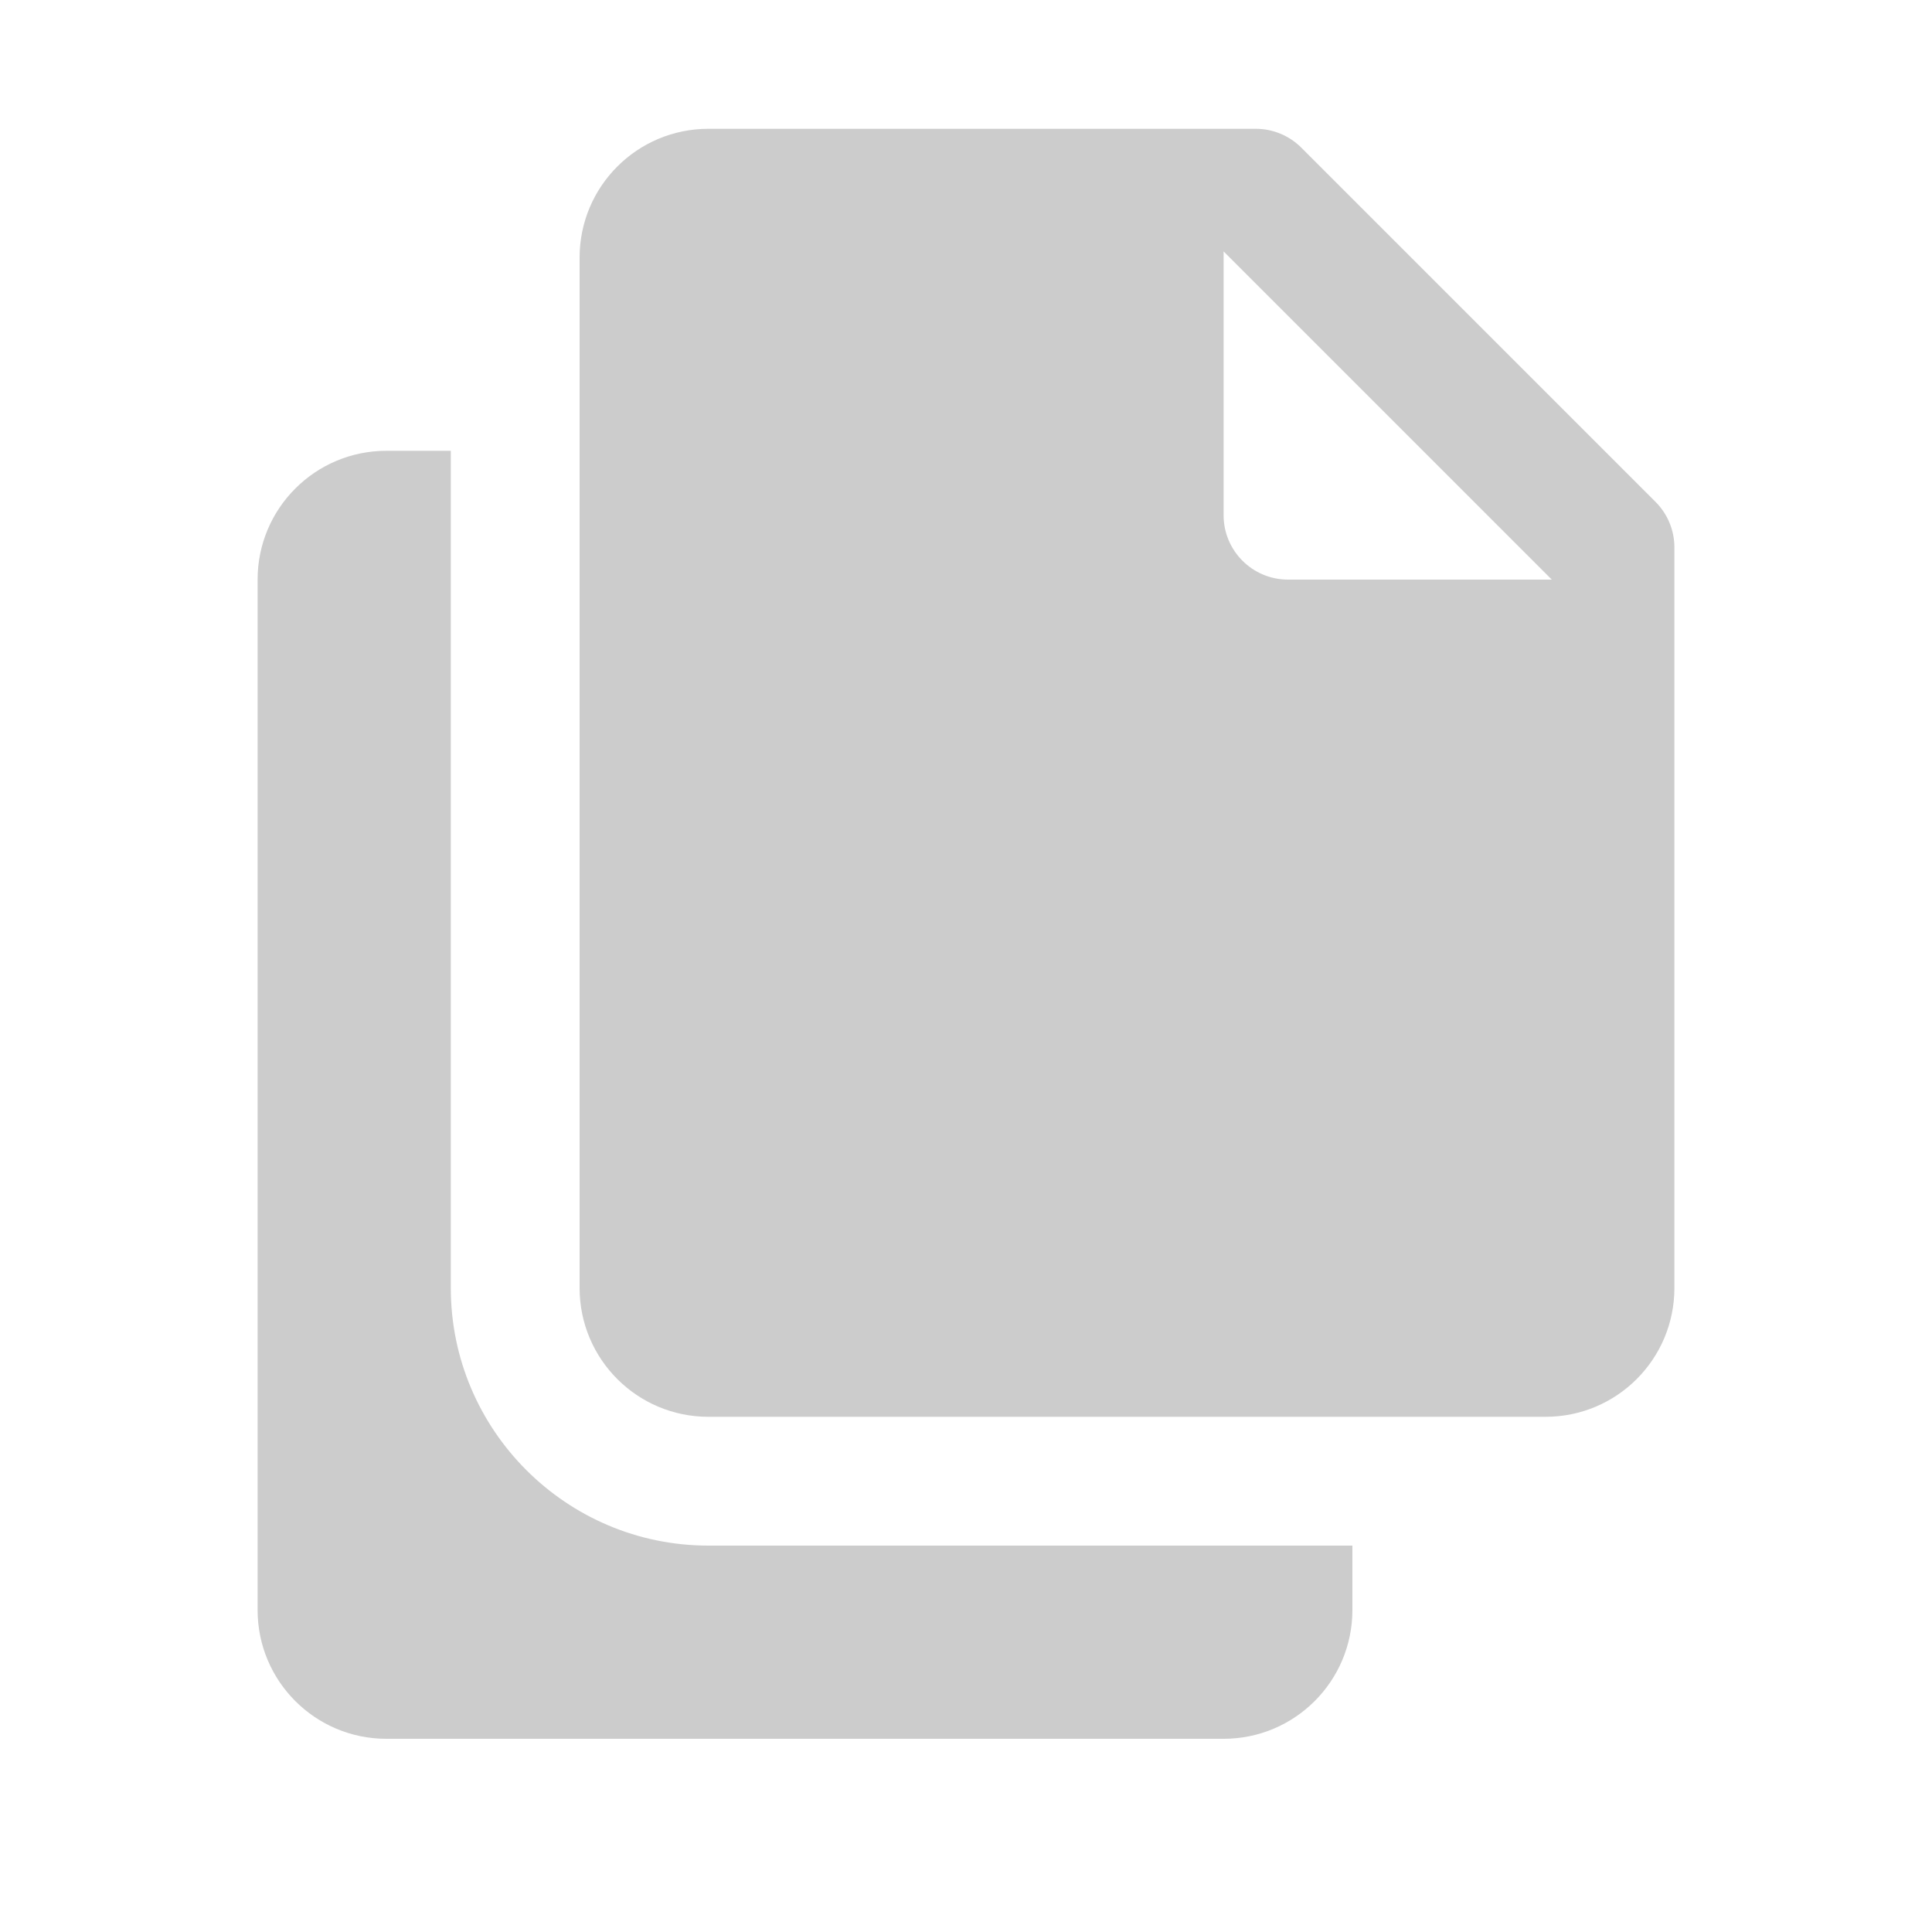
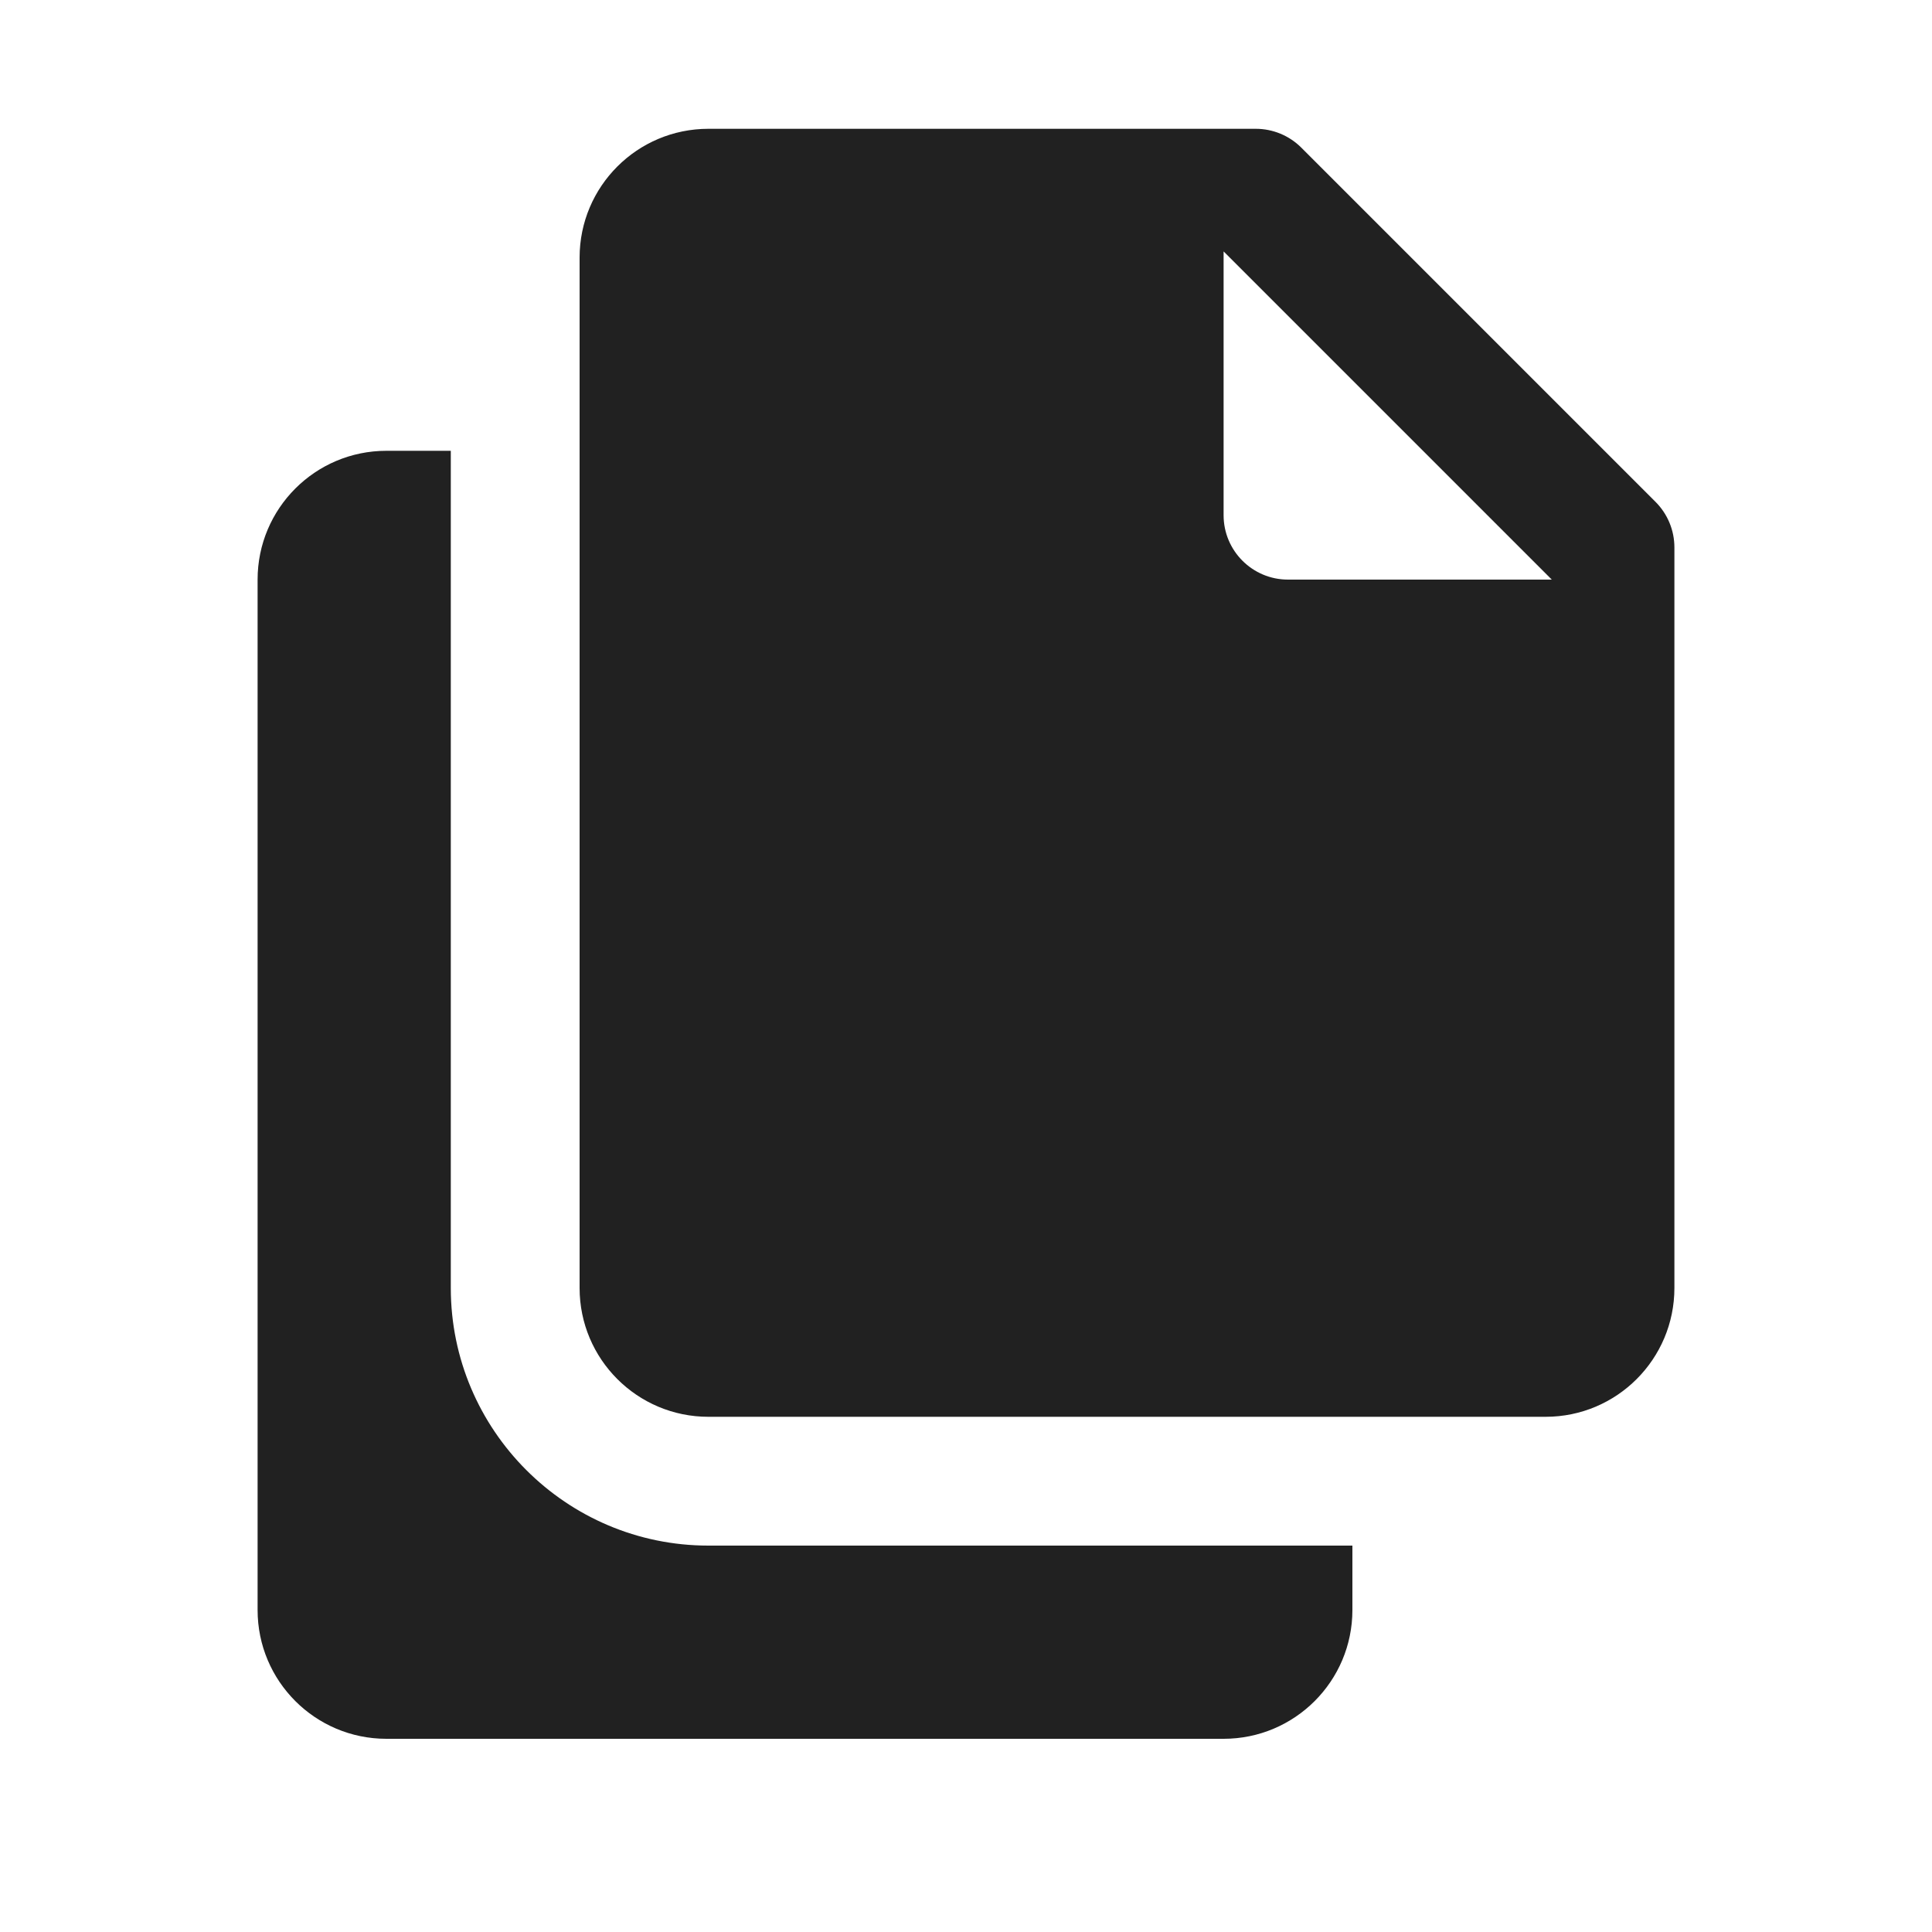
- <svg xmlns="http://www.w3.org/2000/svg" id="Layer_1" style="enable-background:new 0 0 30 30;" version="1.1" viewBox="0 0 30 30" xml:space="preserve" fill="#ccc">
-   <path d="M11,24c-2.206,0-4-1.794-4-4V7H6C4.895,7,4,7.895,4,9v16c0,1.105,0.895,2,2,2h13c1.105,0,2-0.895,2-2v-1H11z" />
-   <path d="M25.707,7.793l-5.5-5.5C20.019,2.105,19.765,2,19.5,2H11C9.895,2,9,2.895,9,4v16c0,1.105,0.895,2,2,2h13  c1.105,0,2-0.895,2-2V8.5C26,8.235,25.895,7.981,25.707,7.793z M20,9c-0.552,0-1-0.448-1-1V3.904L24.096,9H20z" />
+ <svg xmlns="http://www.w3.org/2000/svg" xml:space="preserve" fill="#ccc" width="30" height="30">
+   <rect width="100%" height="100%" fill="none" />
+   <g class="currentLayer" fill="#212121">
+     <path d="M11 24c-2.206 0-4-1.794-4-4V7H6a2 2 0 0 0-2 2v16a2 2 0 0 0 2 2h13a2 2 0 0 0 2-2v-1H11z" />
+     <path d="m25.707 7.793-5.5-5.5A1 1 0 0 0 19.5 2H11a2 2 0 0 0-2 2v16a2 2 0 0 0 2 2h13a2 2 0 0 0 2-2V8.5a1 1 0 0 0-.293-.707zM20 9a1 1 0 0 1-1-1V3.904L24.096 9H20z" />
+   </g>
</svg>
